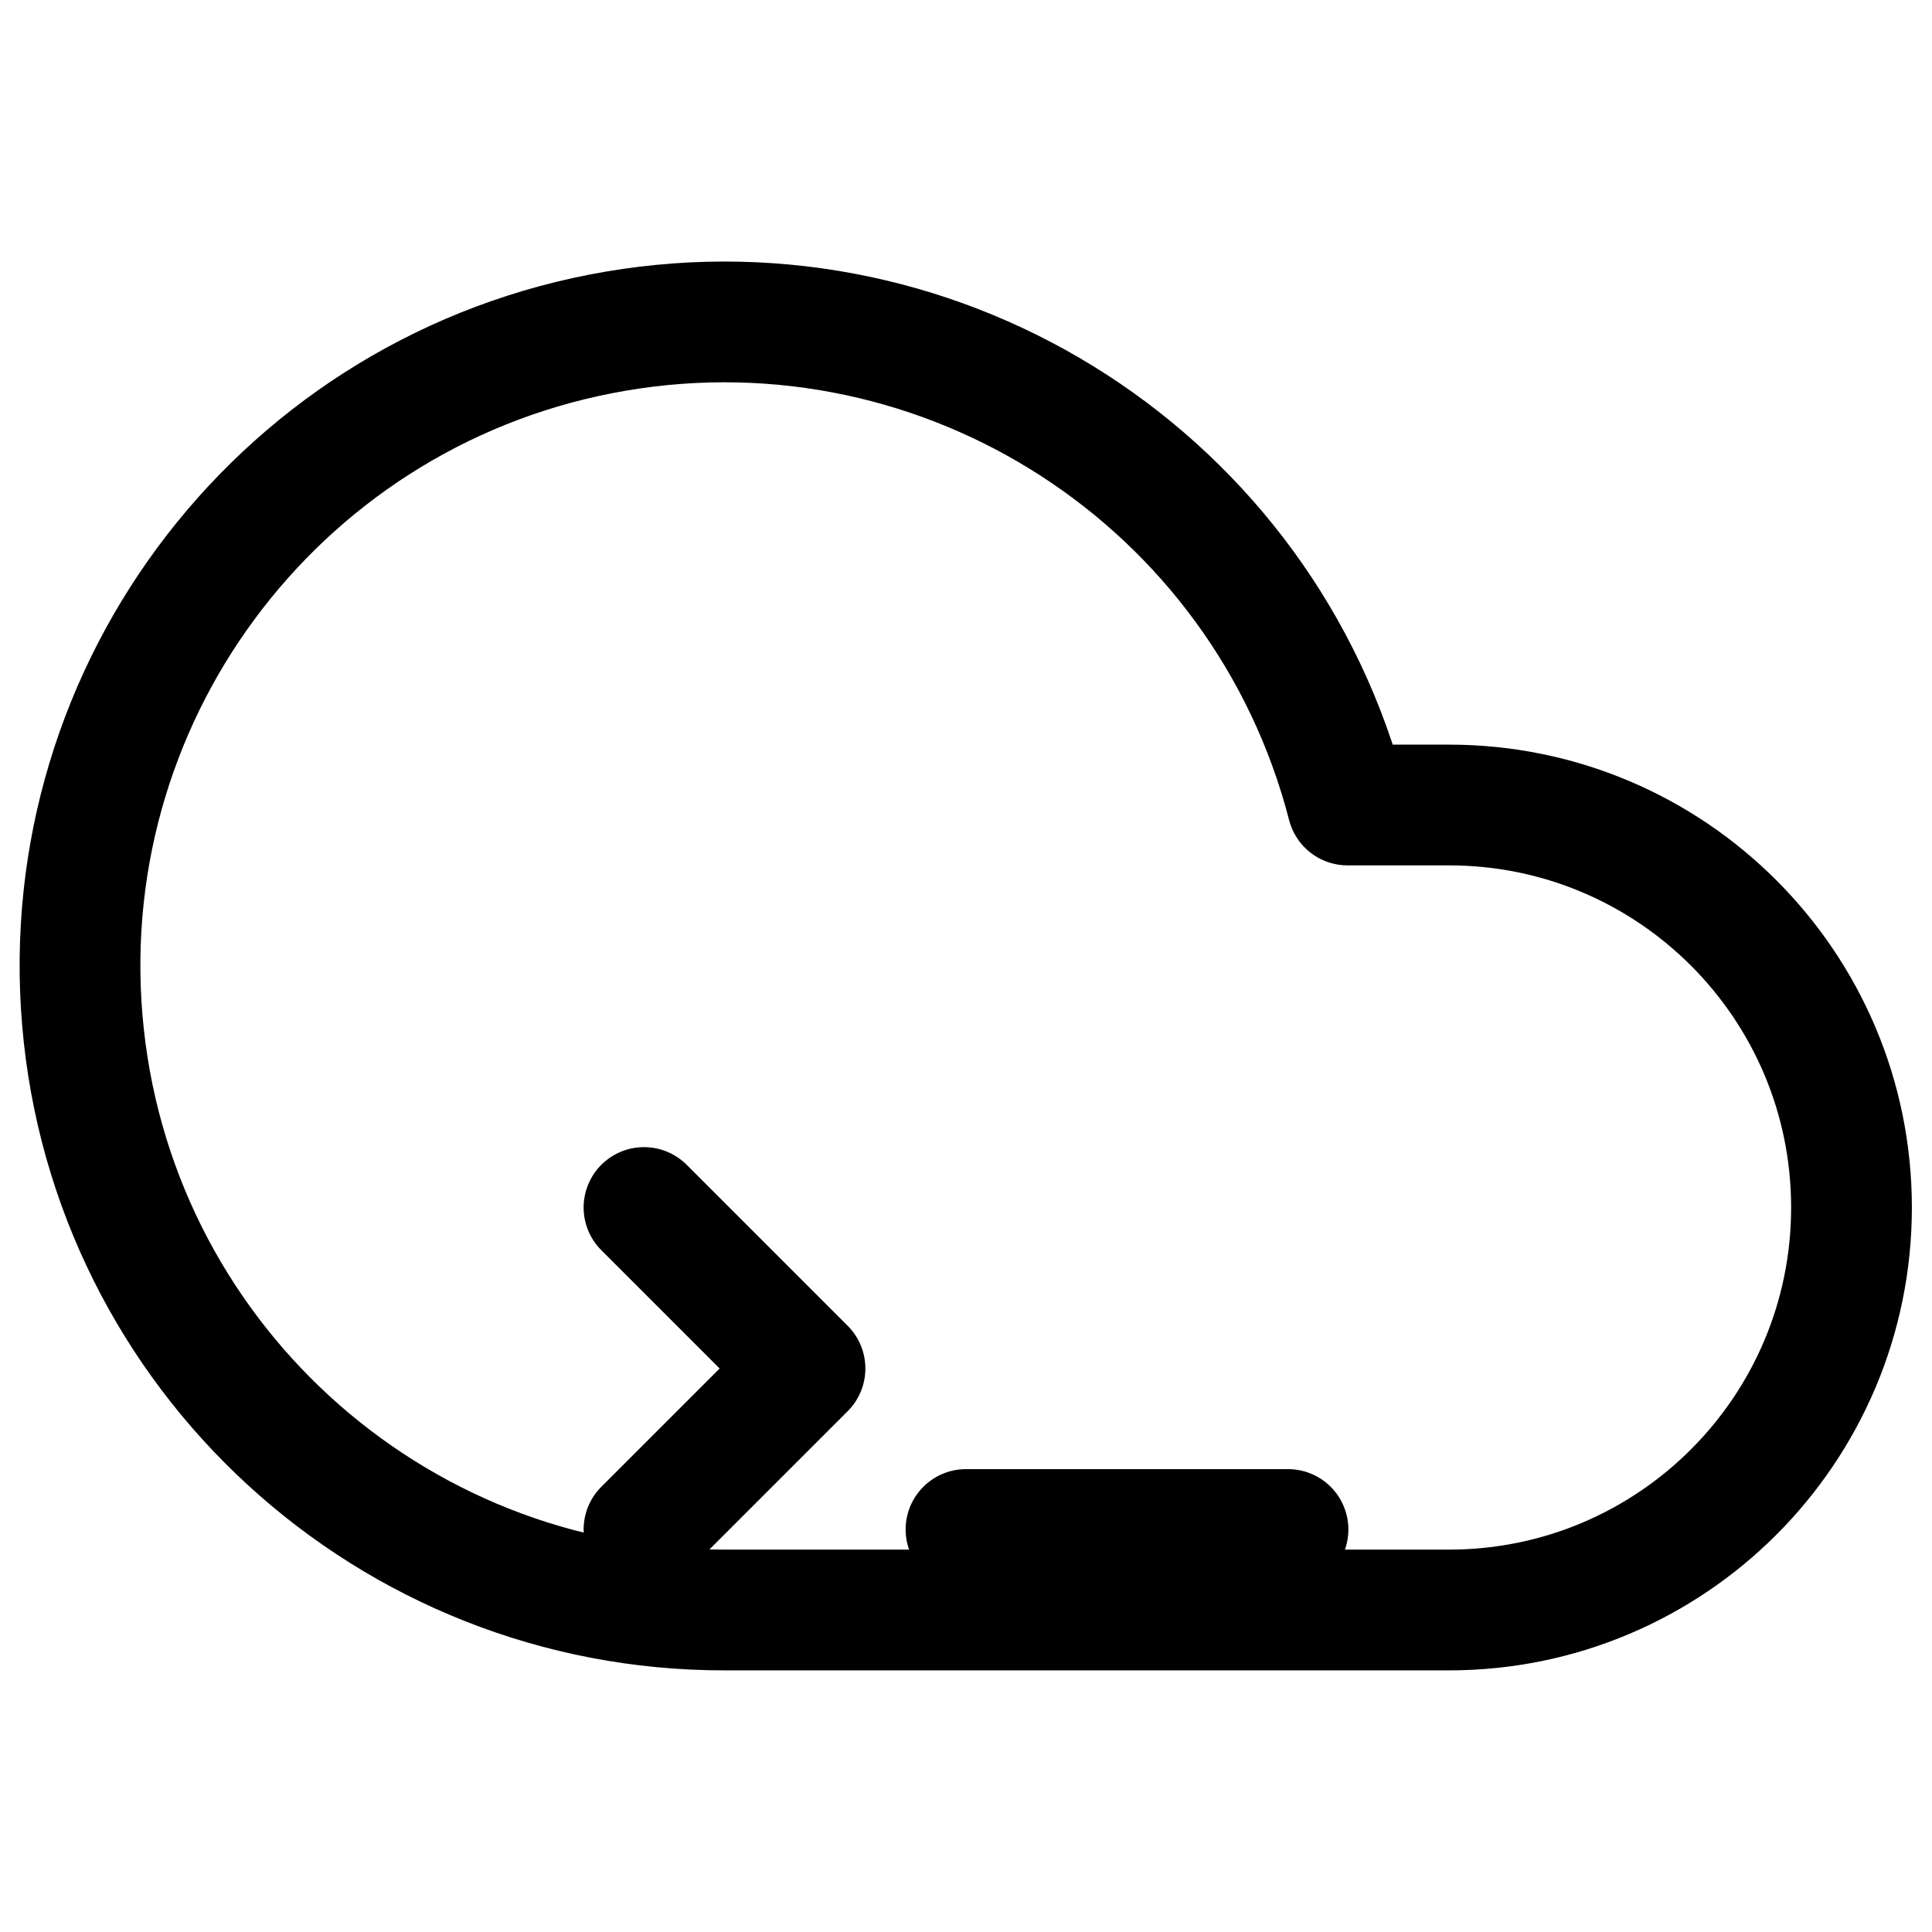
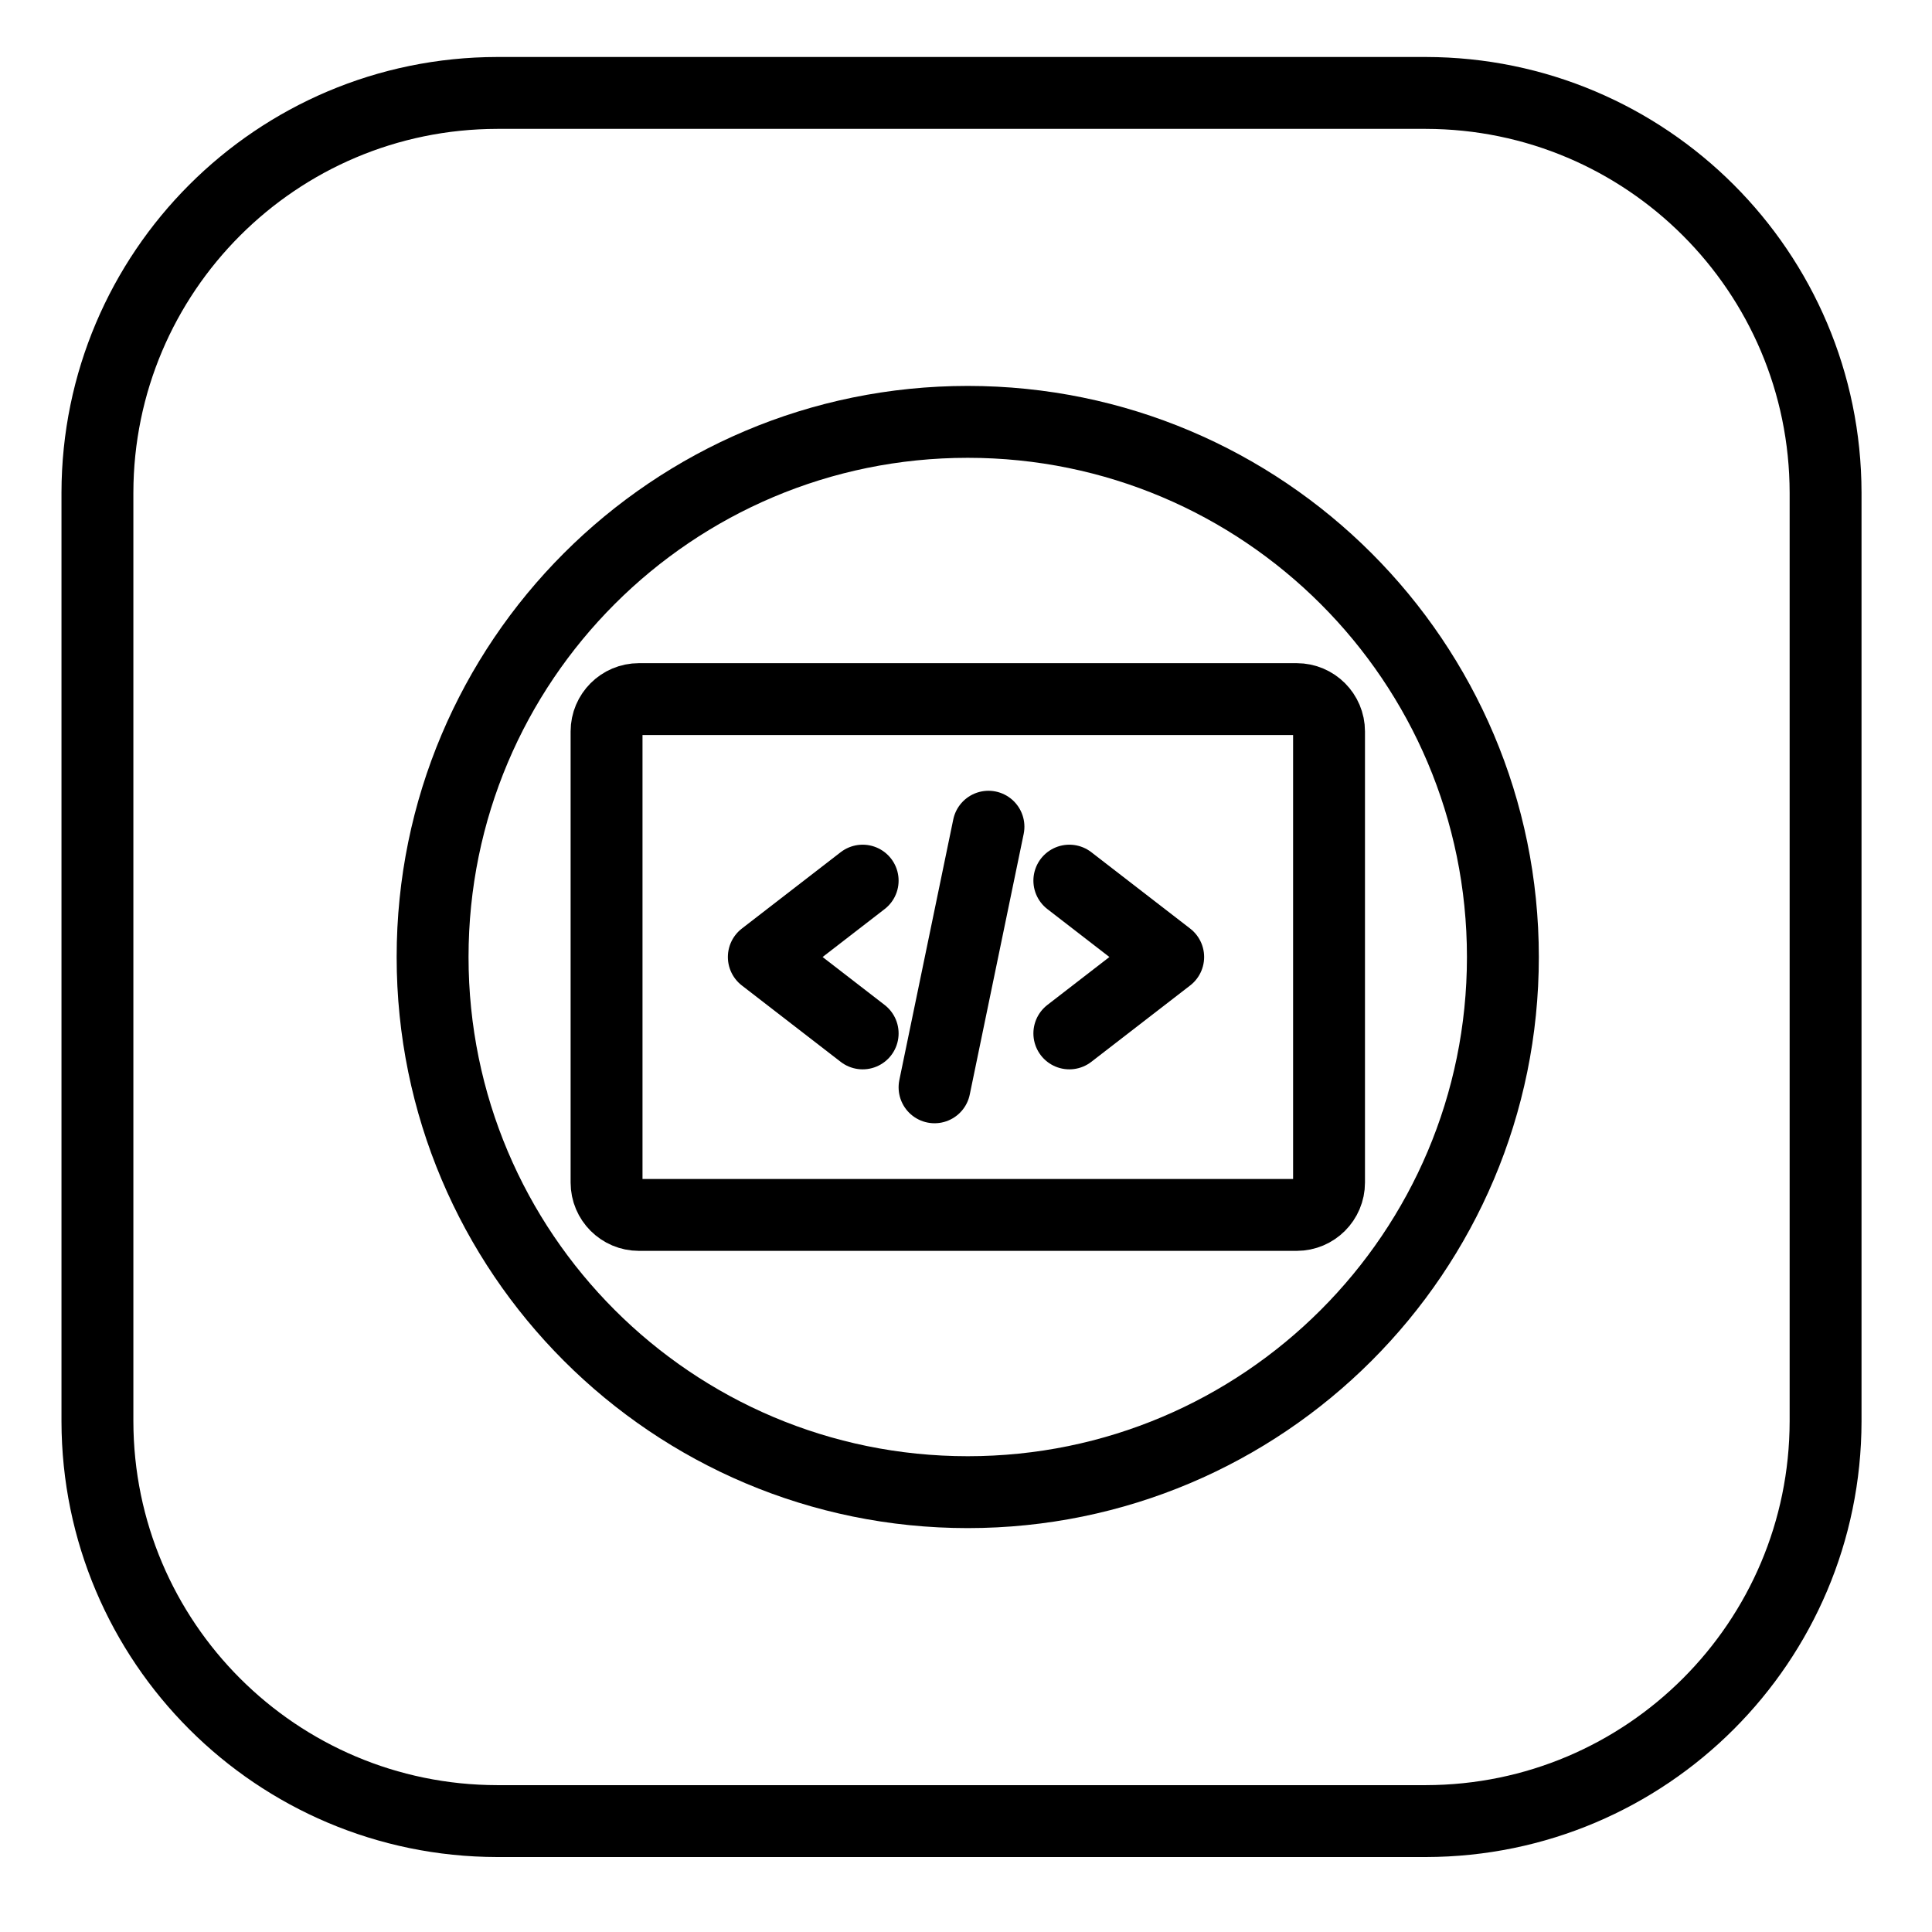
- <svg xmlns="http://www.w3.org/2000/svg" width="24" height="24" viewBox="0 0 24 24" fill="none" stroke="currentColor" stroke-width="1.5" stroke-linecap="round" stroke-linejoin="round">
-   <path d="M18 10h-1.26A8 8 0 1 0 9 20h9a5 5 0 0 0 0-10z" />
-   <polyline points="8 15 10 17 8 19" />
-   <line x1="12" y1="19" x2="16" y2="19" />
+ <svg xmlns="http://www.w3.org/2000/svg" width="24" height="24" viewBox="48 -44 215 215">
+   <path fill="none" stroke="currentColor" stroke-width="8" d="m 206.667,-33.658 c 24.552,0.033 44.458,19.923 44.491,44.491 V 114.167 c -0.033,24.552 -19.923,44.458 -44.491,44.491 H 103.333 C 78.781,158.625 58.875,138.735 58.842,114.167 V 10.833 c 0.033,-24.552 19.923,-44.458 44.491,-44.491 z" />
+   <path fill="none" stroke="currentColor" stroke-width="8" d="m 155.694,122.053 c -32.901,0 -59.553,-26.668 -59.553,-59.553 0,-32.885 26.652,-59.553 59.553,-59.553 32.885,0 59.553,26.668 59.553,59.553 0,32.885 -26.668,59.553 -59.553,59.553 z" />
+   <rect x="115.5" y="33.8" width="80.4" height="57.4" rx="3.6" fill="none" stroke="currentColor" stroke-width="8" />
+   <line x1="158" y1="48" x2="152" y2="77" stroke="currentColor" stroke-width="8" stroke-linecap="round" />
+   <polyline points="167,54 178,62.5 167,71" fill="none" stroke="currentColor" stroke-width="8" stroke-linecap="round" stroke-linejoin="round" />
+   <polyline points="144,54 133,62.5 144,71" fill="none" stroke="currentColor" stroke-width="8" stroke-linecap="round" stroke-linejoin="round" />
</svg>
